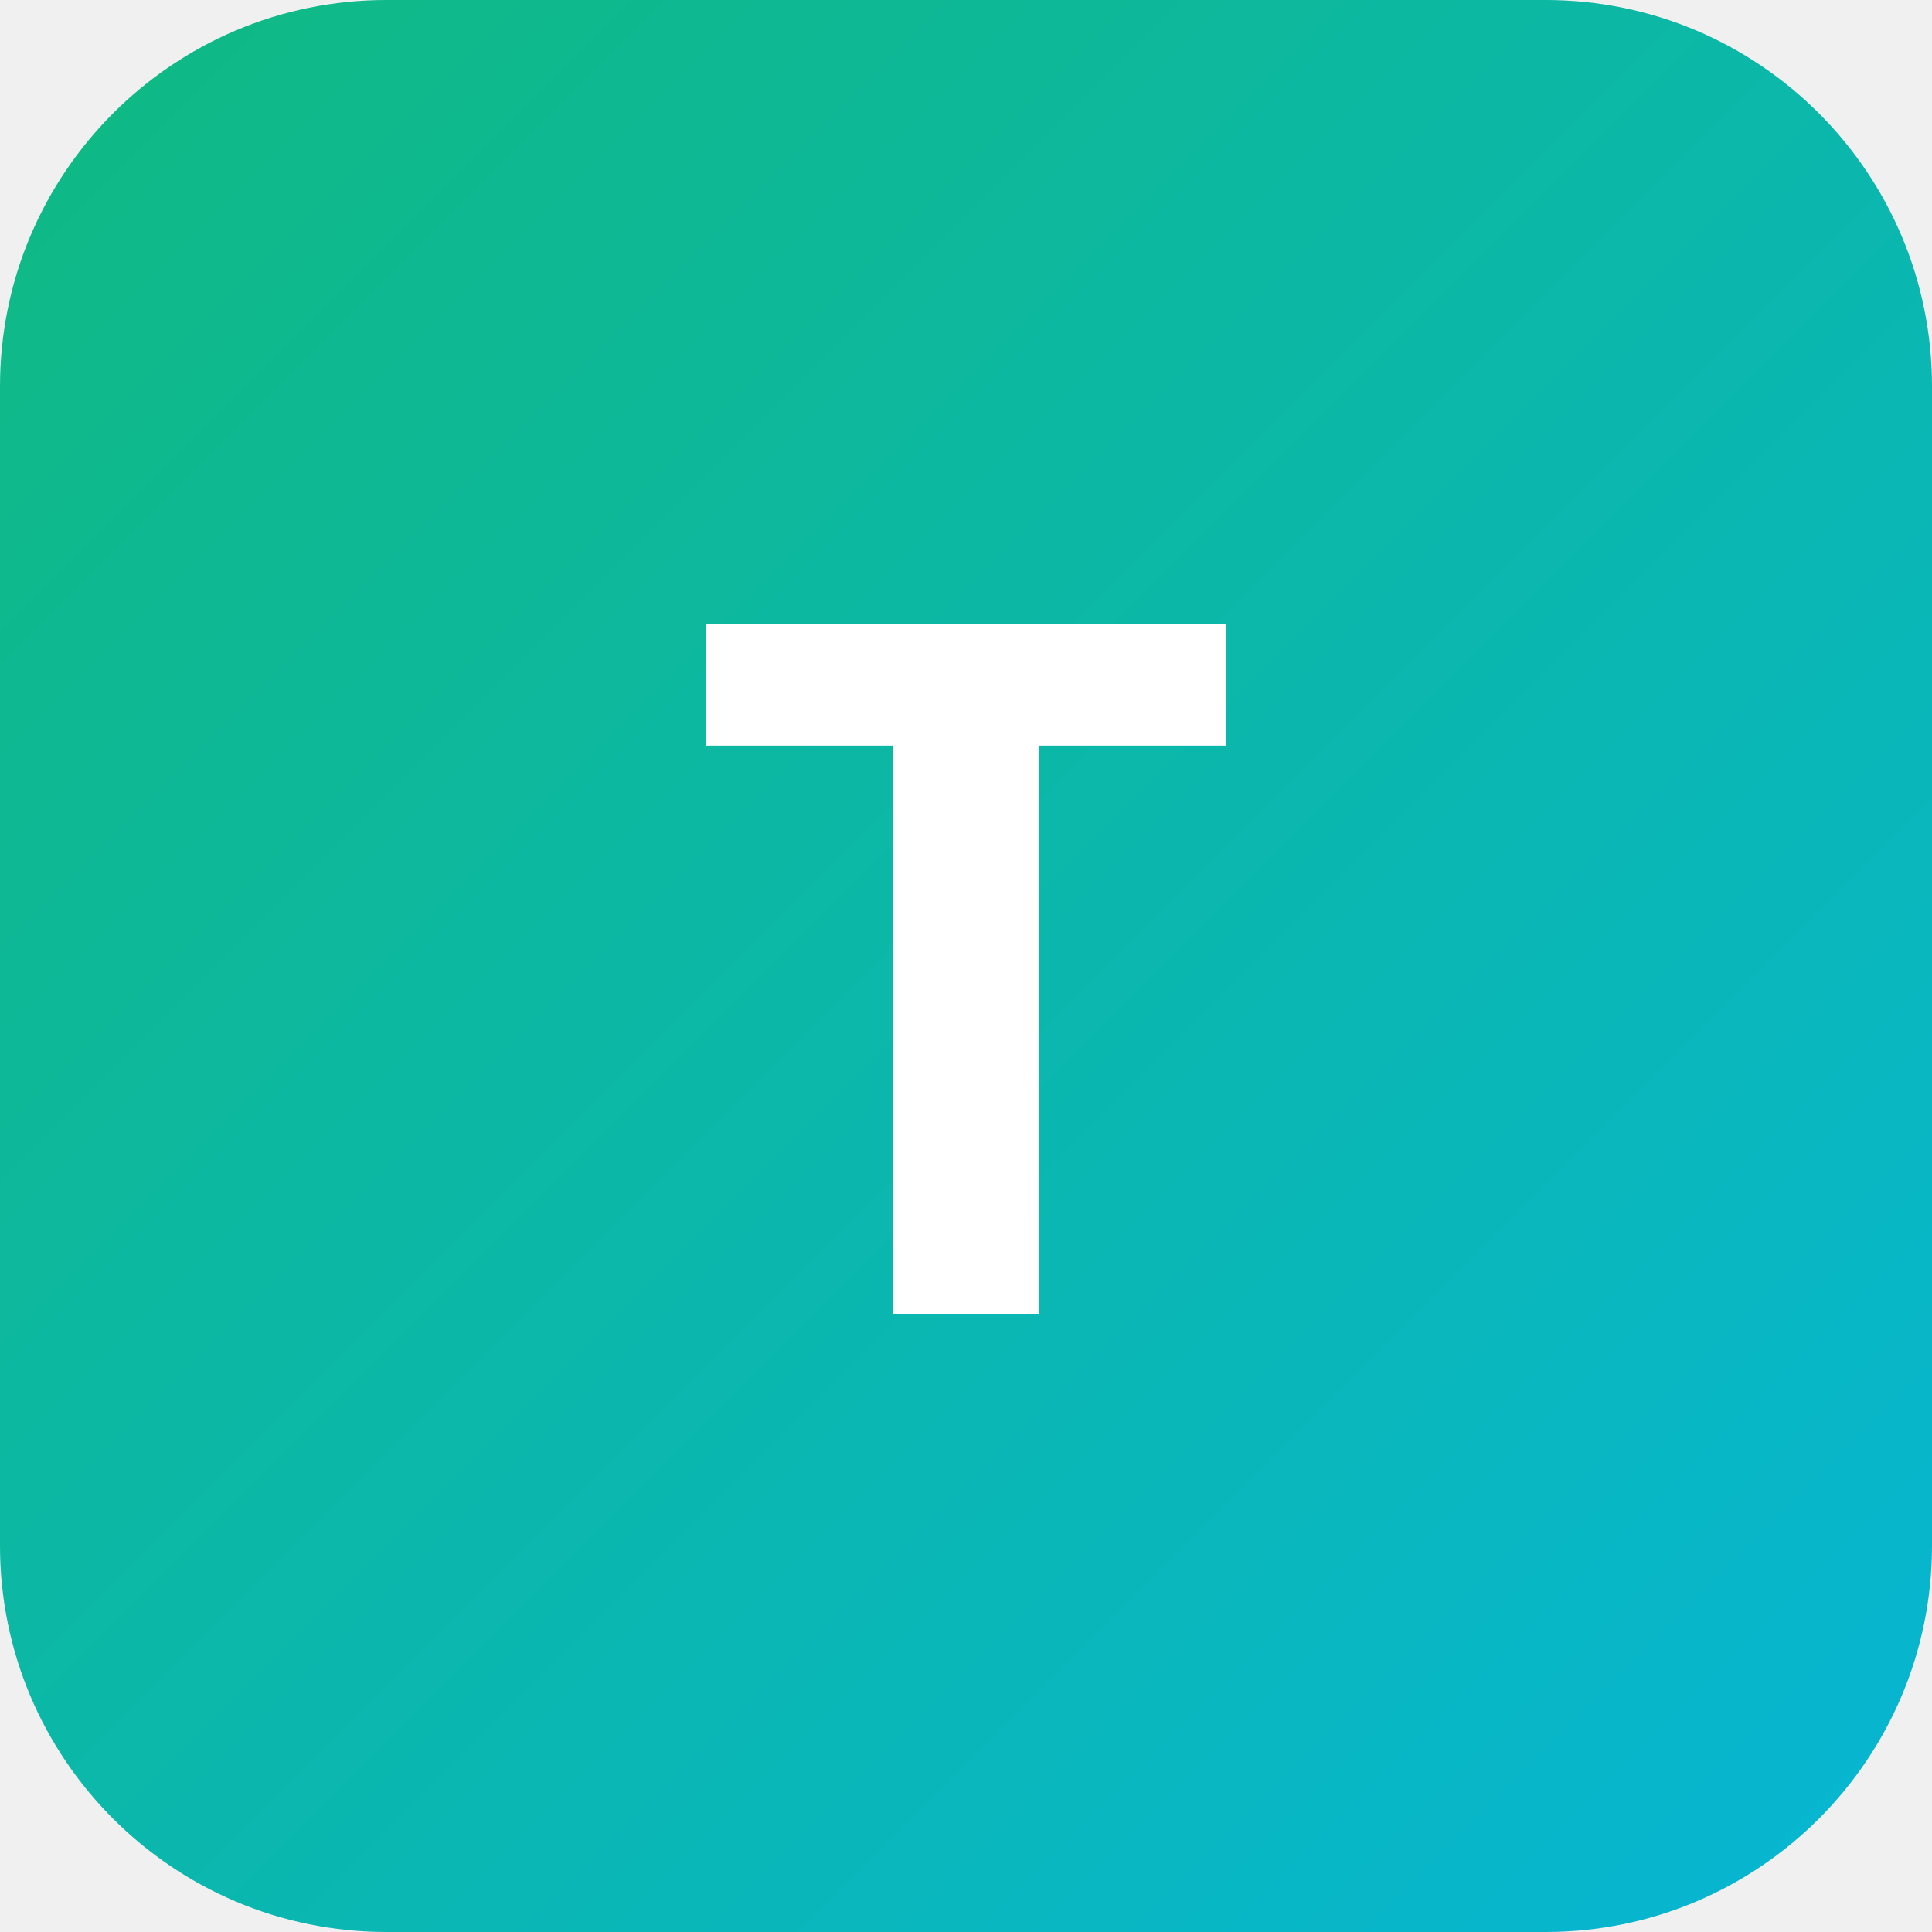
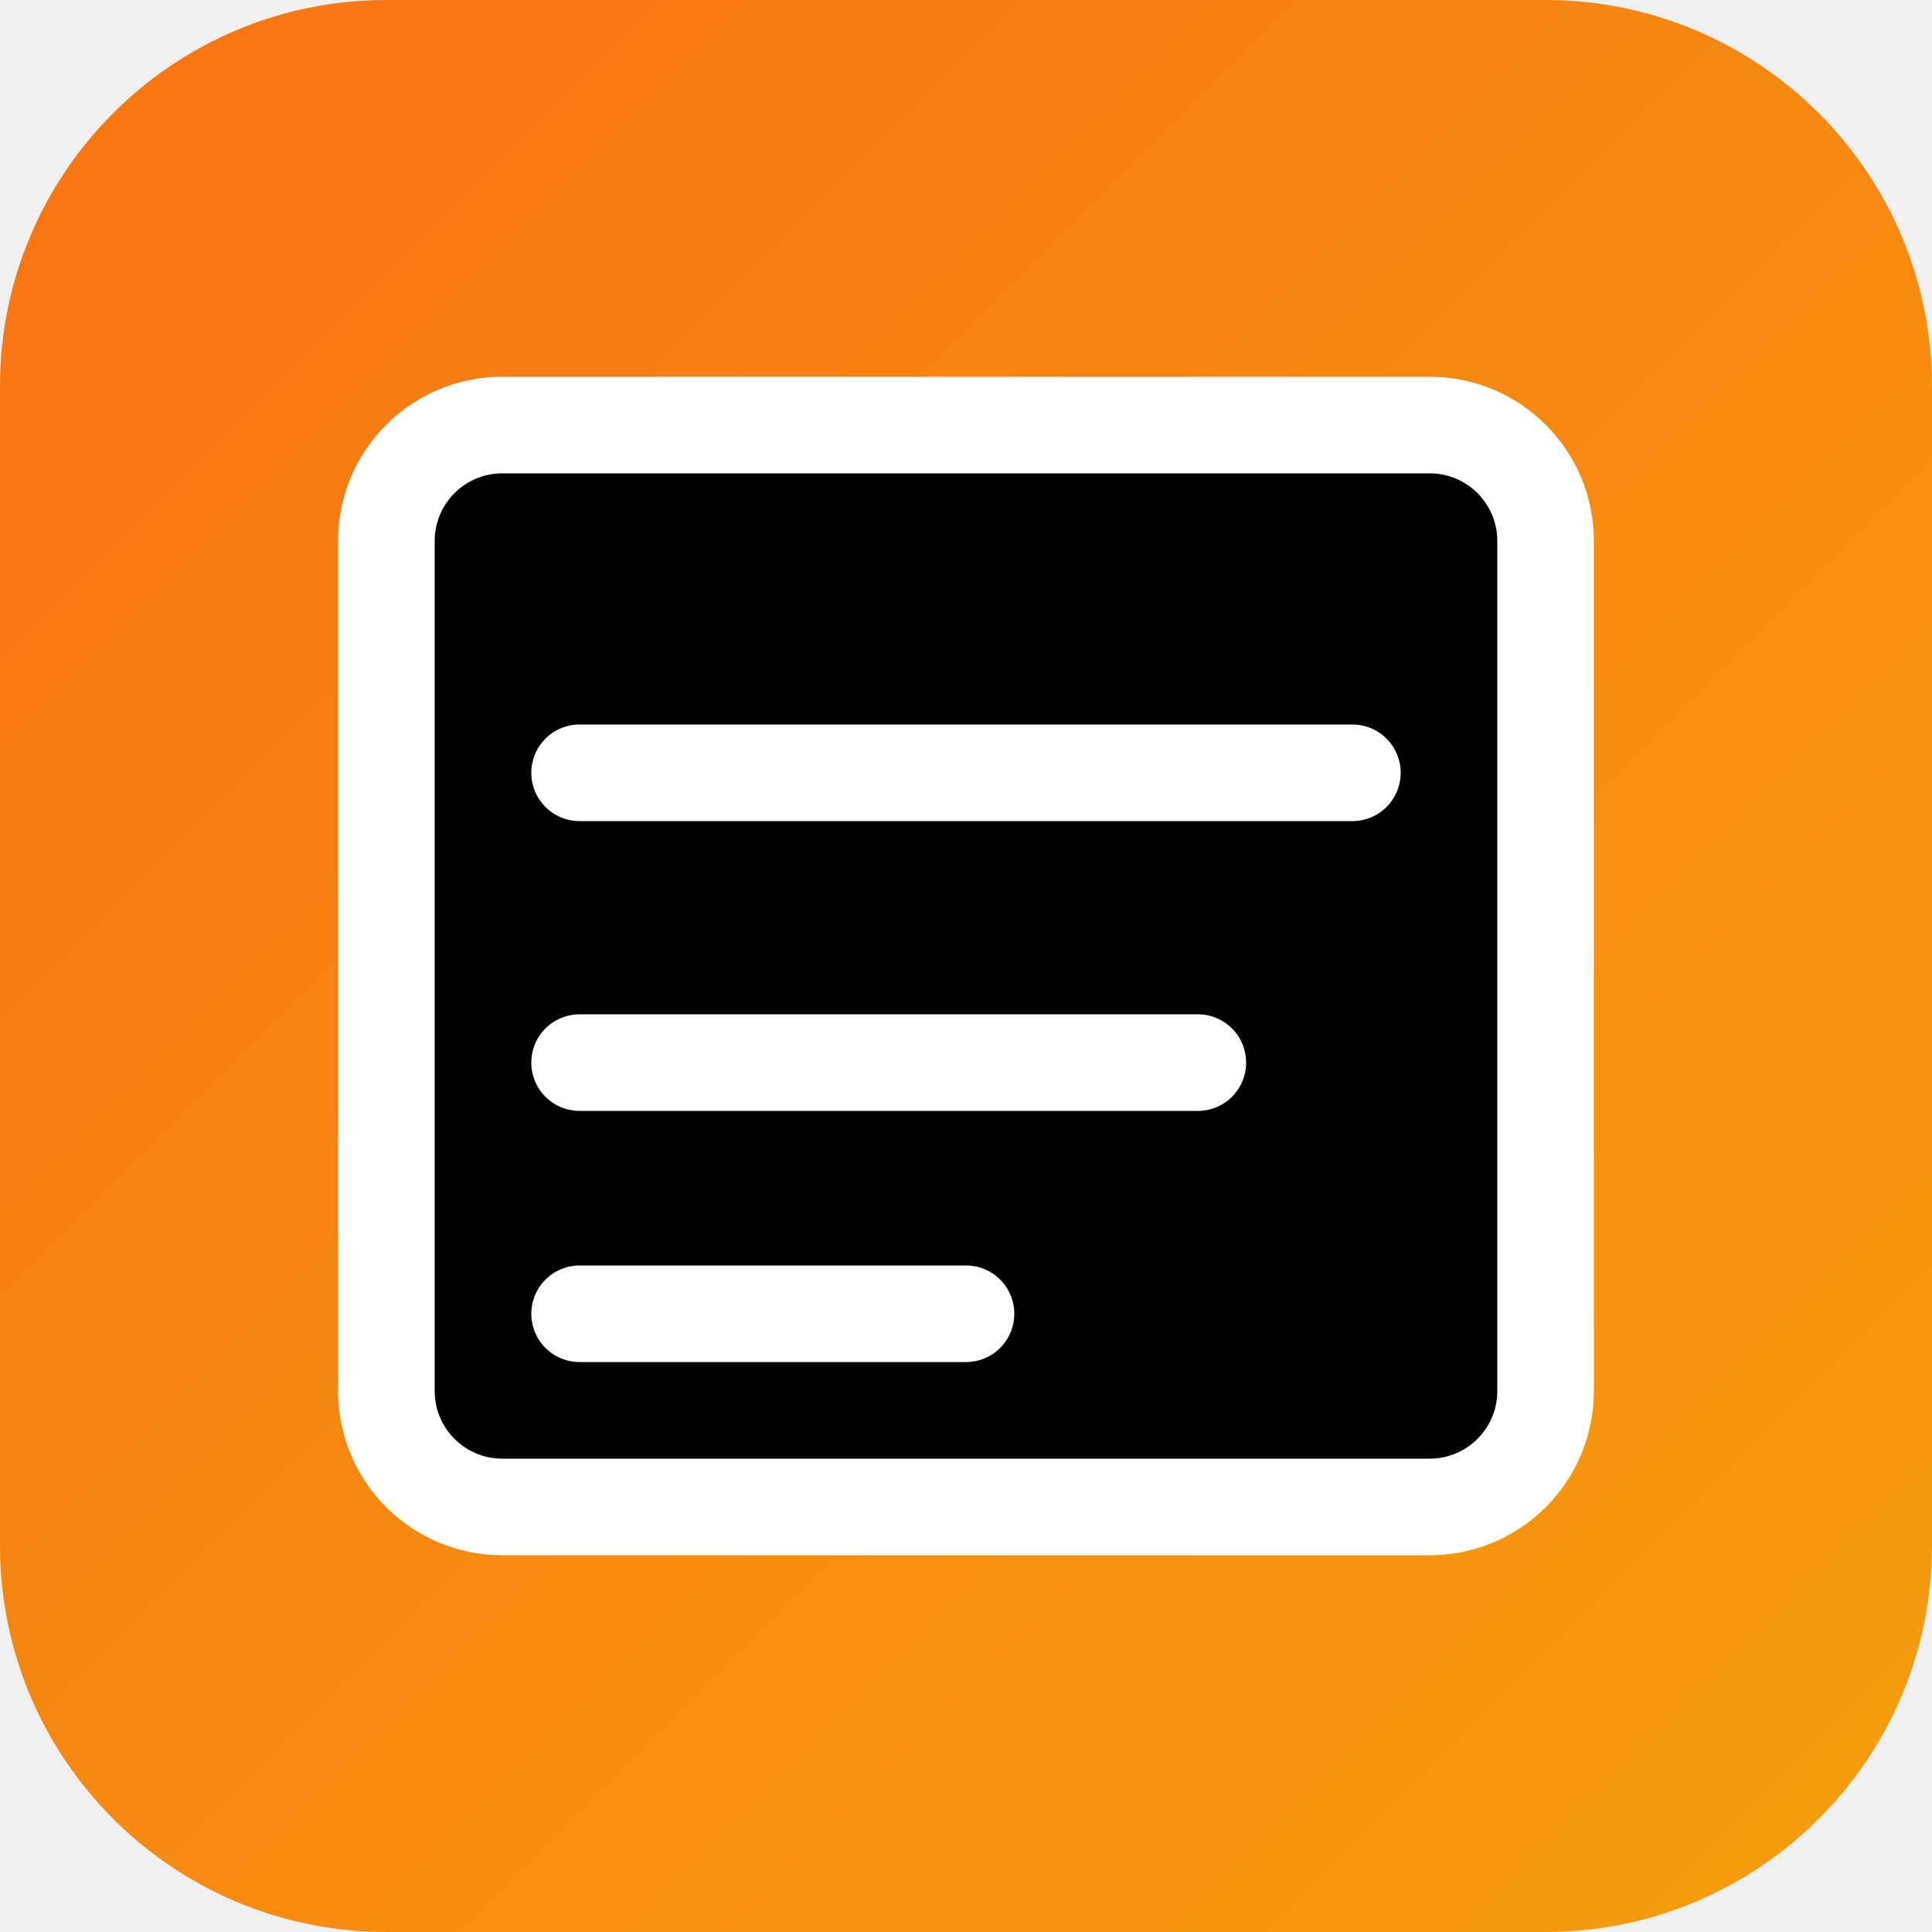
<svg xmlns="http://www.w3.org/2000/svg" viewBox="0 0 100 100">
  <defs>
    <linearGradient id="g" x1="0%" y1="0%" x2="100%" y2="100%">
-       <stop offset="0%" style="stop-color:#10b981" />
-       <stop offset="100%" style="stop-color:#06b6d4" />
+       <stop offset="0%" style="stop-color:#f97316" />
+       <stop offset="100%" style="stop-color:#f59e0b" />
    </linearGradient>
  </defs>
  <rect width="100" height="100" rx="20" fill="url(#g)" />
-   <text x="50" y="68" font-family="system-ui" font-size="50" font-weight="bold" fill="white" text-anchor="middle">T</text>
+   <rect x="20" y="22" width="60" height="56" rx="6" fill="white" opacity="0.15" />
+   <rect x="20" y="22" width="60" height="56" rx="6" stroke="white" stroke-width="5" />
+   <line x1="30" y1="40" x2="70" y2="40" stroke="white" stroke-width="5" stroke-linecap="round" />
+   <line x1="30" y1="55" x2="62" y2="55" stroke="white" stroke-width="5" stroke-linecap="round" />
+   <line x1="30" y1="68" x2="50" y2="68" stroke="white" stroke-width="5" stroke-linecap="round" />
</svg>
